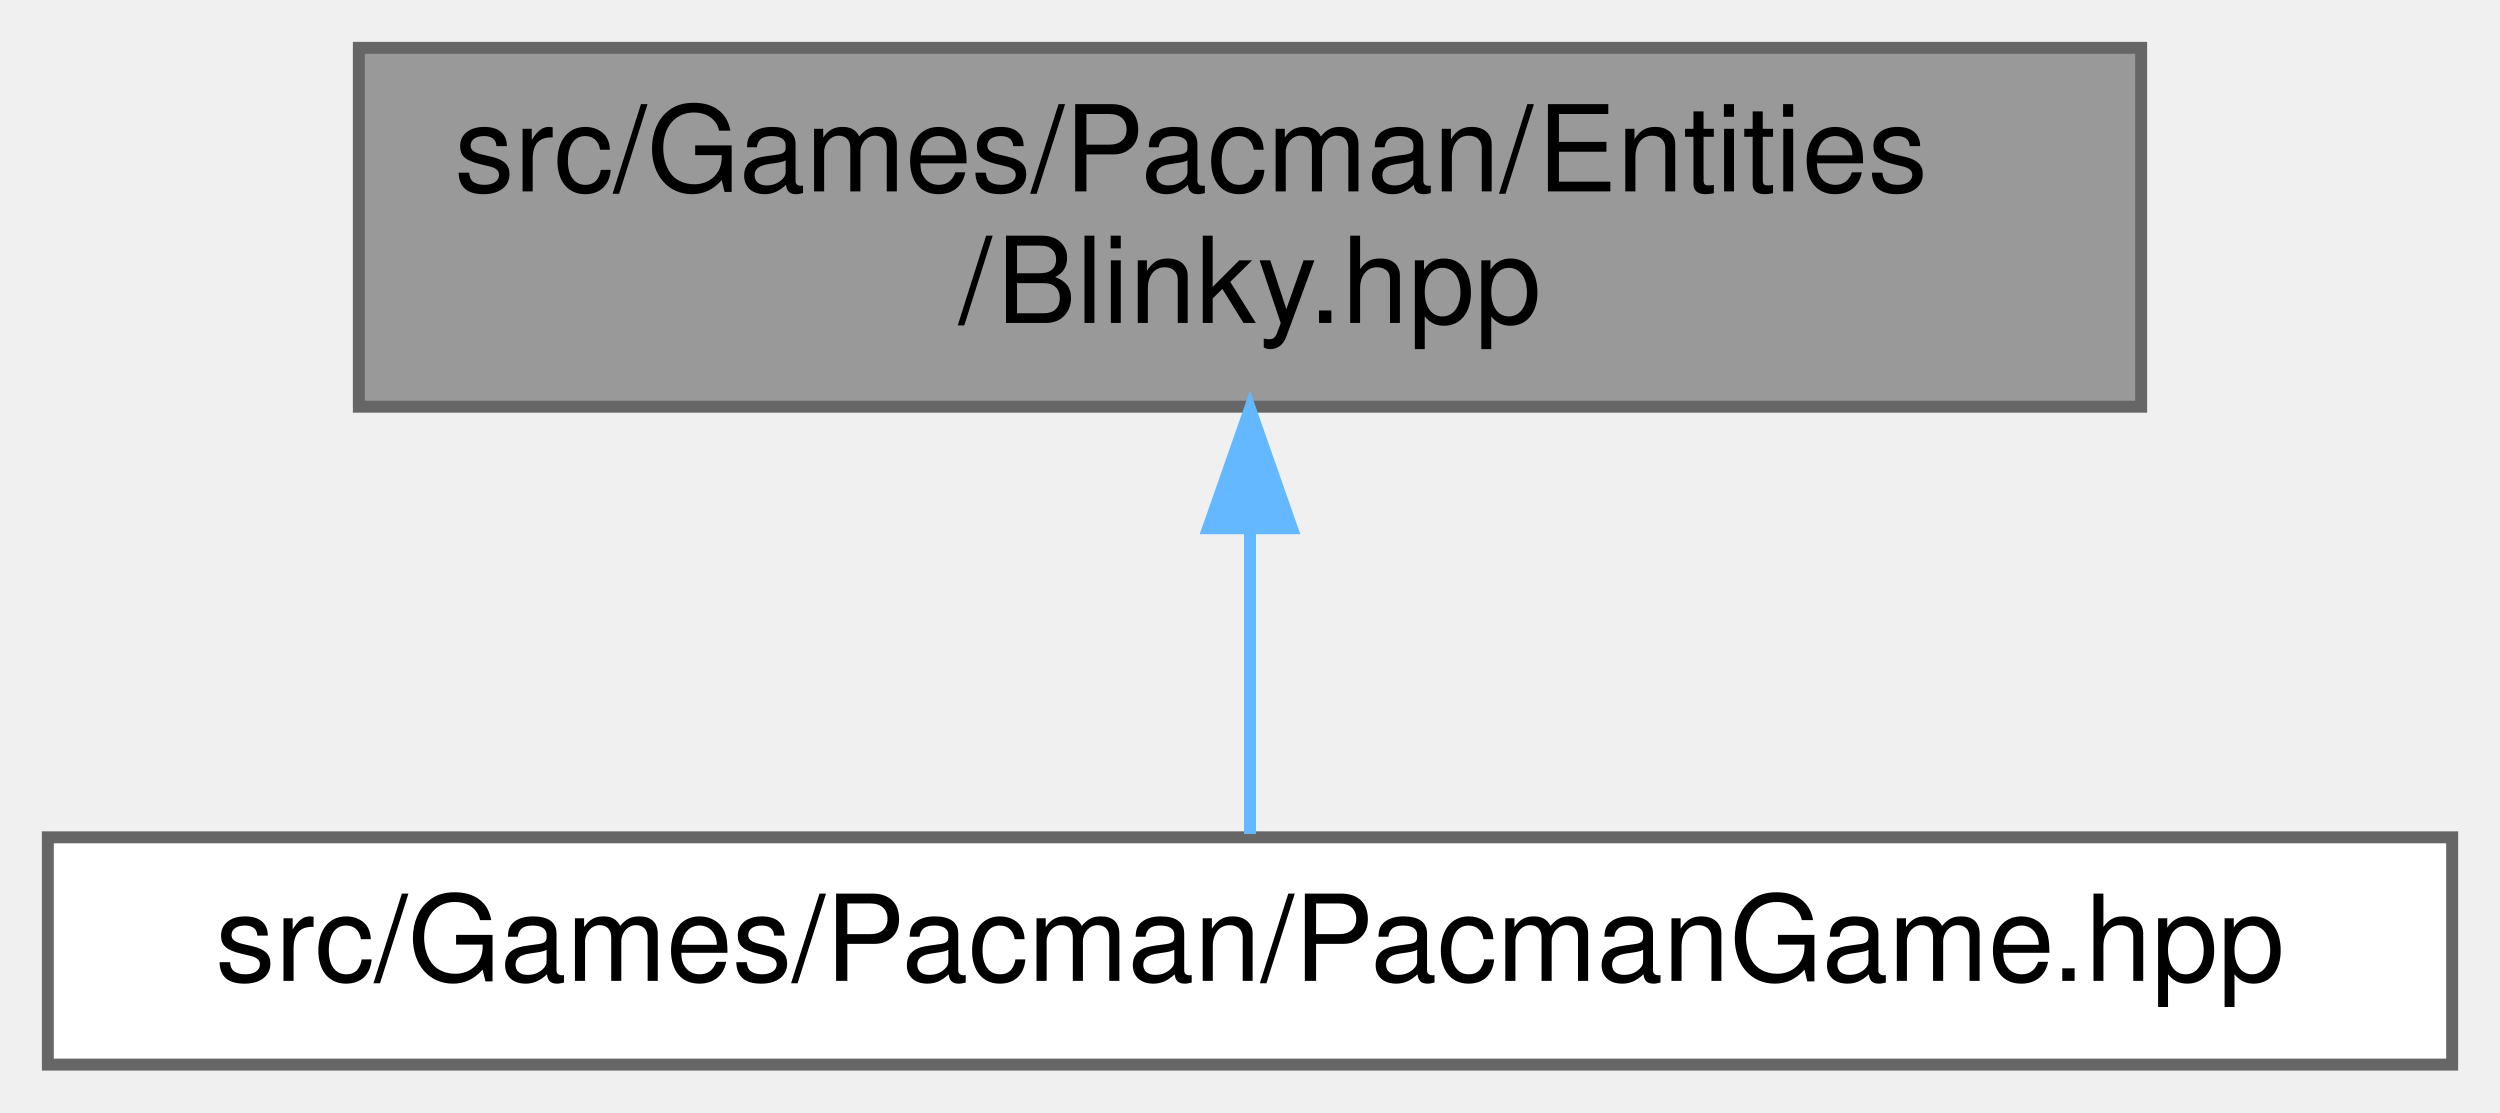
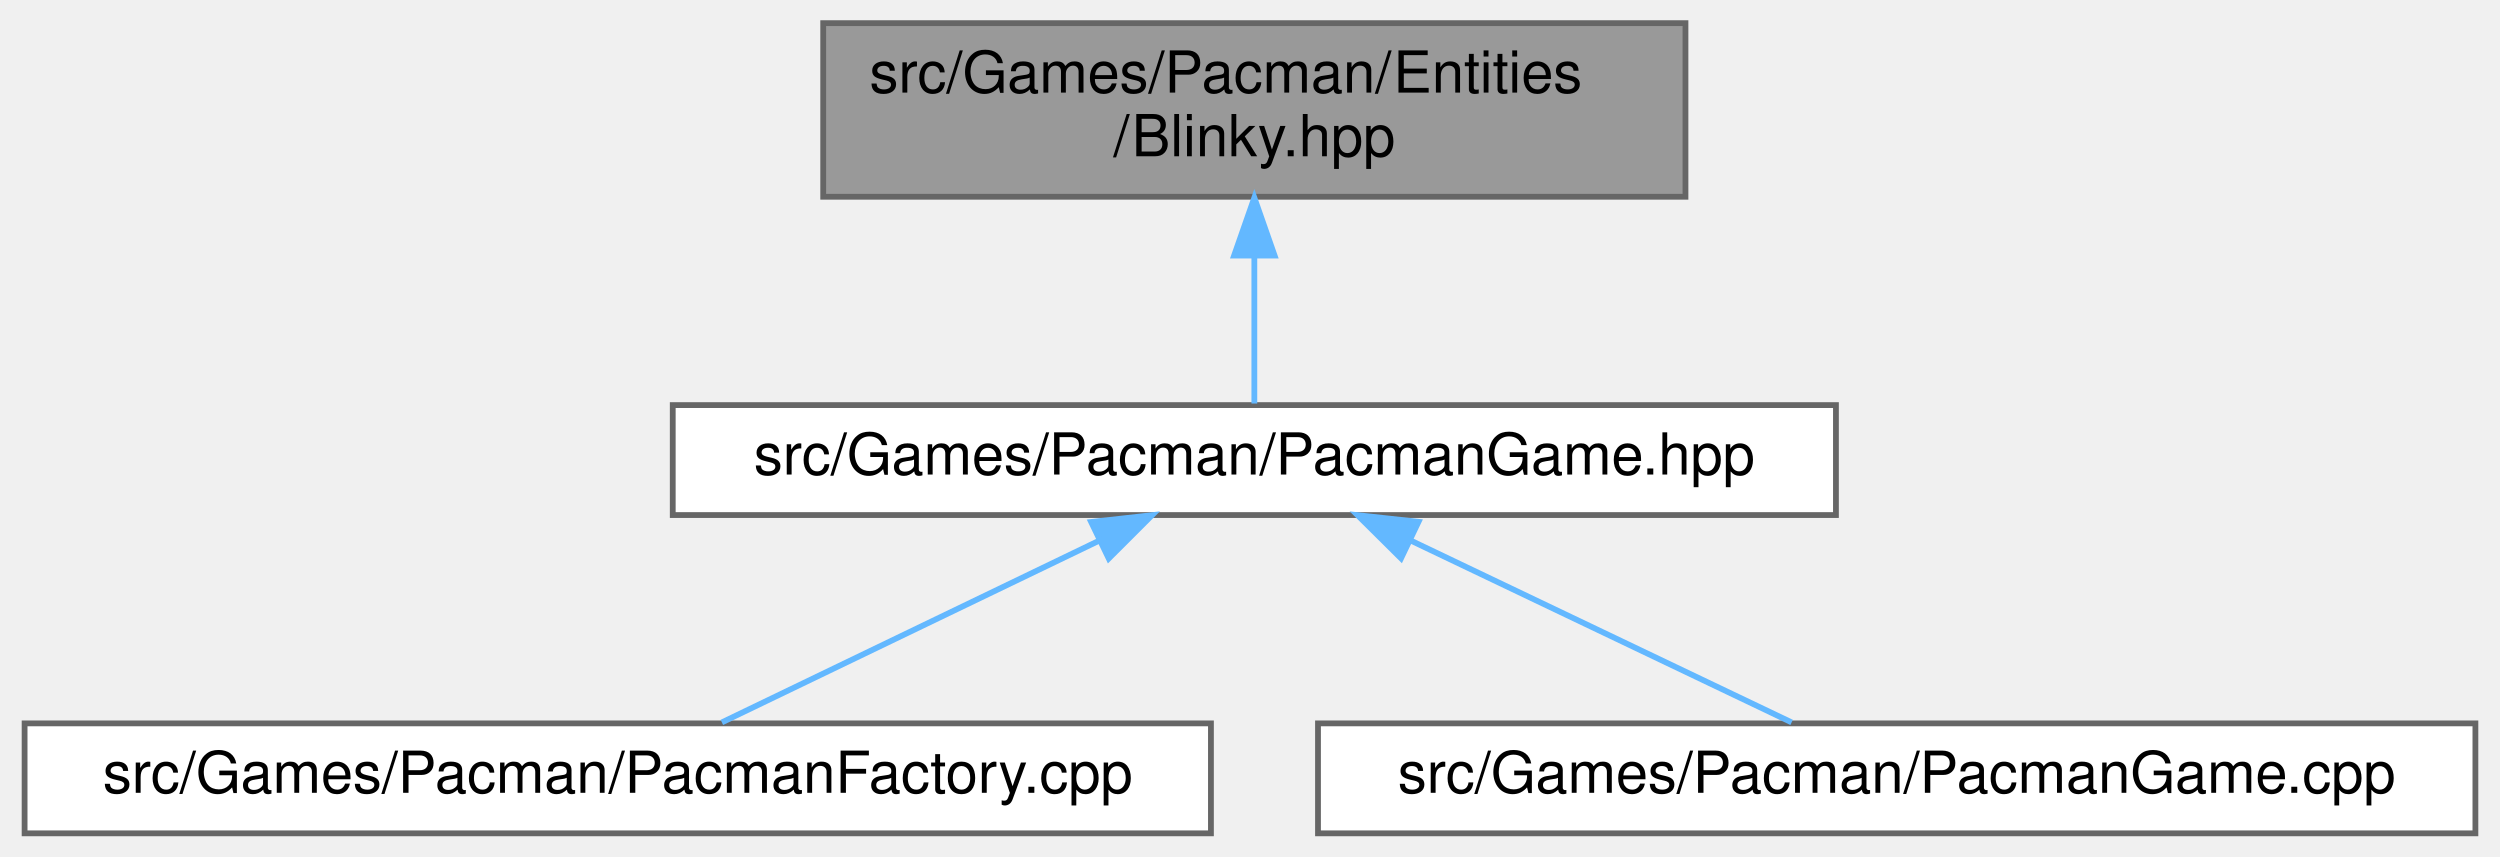
- <svg xmlns="http://www.w3.org/2000/svg" xmlns:xlink="http://www.w3.org/1999/xlink" width="209pt" height="93pt" viewBox="0.00 0.00 209.00 93.00">
-   <g id="graph0" class="graph" transform="scale(1 1) rotate(0) translate(4 89)">
+ <svg xmlns="http://www.w3.org/2000/svg" xmlns:xlink="http://www.w3.org/1999/xlink" width="432pt" height="148pt" viewBox="0.00 0.00 431.50 148.00">
+   <g id="graph0" class="graph" transform="scale(1 1) rotate(0) translate(4 144)">
    <g id="Node000001" class="node">
      <g id="a_Node000001">
        <a xlink:title="Implements the Blinky class, which inherits directly from the ghost class.">
-           <polygon fill="#999999" stroke="#666666" points="175,-85 26,-85 26,-55 175,-55 175,-85" />
-           <text text-anchor="start" x="34" y="-73" font-family="Helvetica,sans-Serif" font-size="10.00">src/Games/Pacman/Entities</text>
-           <text text-anchor="middle" x="100.5" y="-62" font-family="Helvetica,sans-Serif" font-size="10.00">/Blinky.hpp</text>
+           <polygon fill="#999999" stroke="#666666" points="287,-140 138,-140 138,-110 287,-110 287,-140" />
+           <text text-anchor="start" x="146" y="-128" font-family="Helvetica,sans-Serif" font-size="10.00">src/Games/Pacman/Entities</text>
+           <text text-anchor="middle" x="212.5" y="-117" font-family="Helvetica,sans-Serif" font-size="10.00">/Blinky.hpp</text>
        </a>
      </g>
    </g>
    <g id="Node000002" class="node">
      <g id="a_Node000002">
        <a xlink:href="PacmanGame_8hpp.html" target="_top" xlink:title="Main file of the Pacman game.">
-           <polygon fill="white" stroke="#666666" points="201,-19 0,-19 0,0 201,0 201,-19" />
-           <text text-anchor="middle" x="100.5" y="-7" font-family="Helvetica,sans-Serif" font-size="10.00">src/Games/Pacman/PacmanGame.hpp</text>
+           <polygon fill="white" stroke="#666666" points="313,-74 112,-74 112,-55 313,-55 313,-74" />
+           <text text-anchor="middle" x="212.5" y="-62" font-family="Helvetica,sans-Serif" font-size="10.00">src/Games/Pacman/PacmanGame.hpp</text>
        </a>
      </g>
    </g>
    <g id="edge1_Node000001_Node000002" class="edge">
      <g id="a_edge1_Node000001_Node000002">
        <a xlink:title=" ">
-           <path fill="none" stroke="#63b8ff" d="M100.5,-44.75C100.5,-35.72 100.5,-26.03 100.5,-19.27" />
-           <polygon fill="#63b8ff" stroke="#63b8ff" points="97,-44.84 100.5,-54.84 104,-44.84 97,-44.84" />
+           <path fill="none" stroke="#63b8ff" d="M212.5,-99.75C212.5,-90.72 212.5,-81.03 212.5,-74.27" />
+           <polygon fill="#63b8ff" stroke="#63b8ff" points="209,-99.84 212.5,-109.84 216,-99.84 209,-99.84" />
+         </a>
+       </g>
+     </g>
+     <g id="Node000003" class="node">
+       <g id="a_Node000003">
+         <a xlink:href="PacmanFactory_8cpp.html" target="_top" xlink:title="Factory functions to create and destroy the Pacman game instance.">
+           <polygon fill="white" stroke="#666666" points="205,-19 0,-19 0,0 205,0 205,-19" />
+           <text text-anchor="middle" x="102.5" y="-7" font-family="Helvetica,sans-Serif" font-size="10.00">src/Games/Pacman/PacmanFactory.cpp</text>
+         </a>
+       </g>
+     </g>
+     <g id="edge2_Node000002_Node000003" class="edge">
+       <g id="a_edge2_Node000002_Node000003">
+         <a xlink:title=" ">
+           <path fill="none" stroke="#63b8ff" d="M185.8,-50.63C165.53,-40.87 138.23,-27.71 120.49,-19.17" />
+           <polygon fill="#63b8ff" stroke="#63b8ff" points="184.3,-53.8 194.83,-54.98 187.34,-47.49 184.3,-53.8" />
+         </a>
+       </g>
+     </g>
+     <g id="Node000004" class="node">
+       <g id="a_Node000004">
+         <a xlink:href="PacmanGame_8cpp.html" target="_top" xlink:title="Implements the Main class of the Pacman game.">
+           <polygon fill="white" stroke="#666666" points="423.5,-19 223.5,-19 223.5,0 423.5,0 423.5,-19" />
+           <text text-anchor="middle" x="323.5" y="-7" font-family="Helvetica,sans-Serif" font-size="10.00">src/Games/Pacman/PacmanGame.cpp</text>
+         </a>
+       </g>
+     </g>
+     <g id="edge3_Node000002_Node000004" class="edge">
+       <g id="a_edge3_Node000002_Node000004">
+         <a xlink:title=" ">
+           <path fill="none" stroke="#63b8ff" d="M239.45,-50.63C259.89,-40.87 287.45,-27.71 305.34,-19.17" />
+           <polygon fill="#63b8ff" stroke="#63b8ff" points="237.85,-47.52 230.33,-54.98 240.87,-53.83 237.85,-47.52" />
        </a>
      </g>
    </g>
  </g>
</svg>
